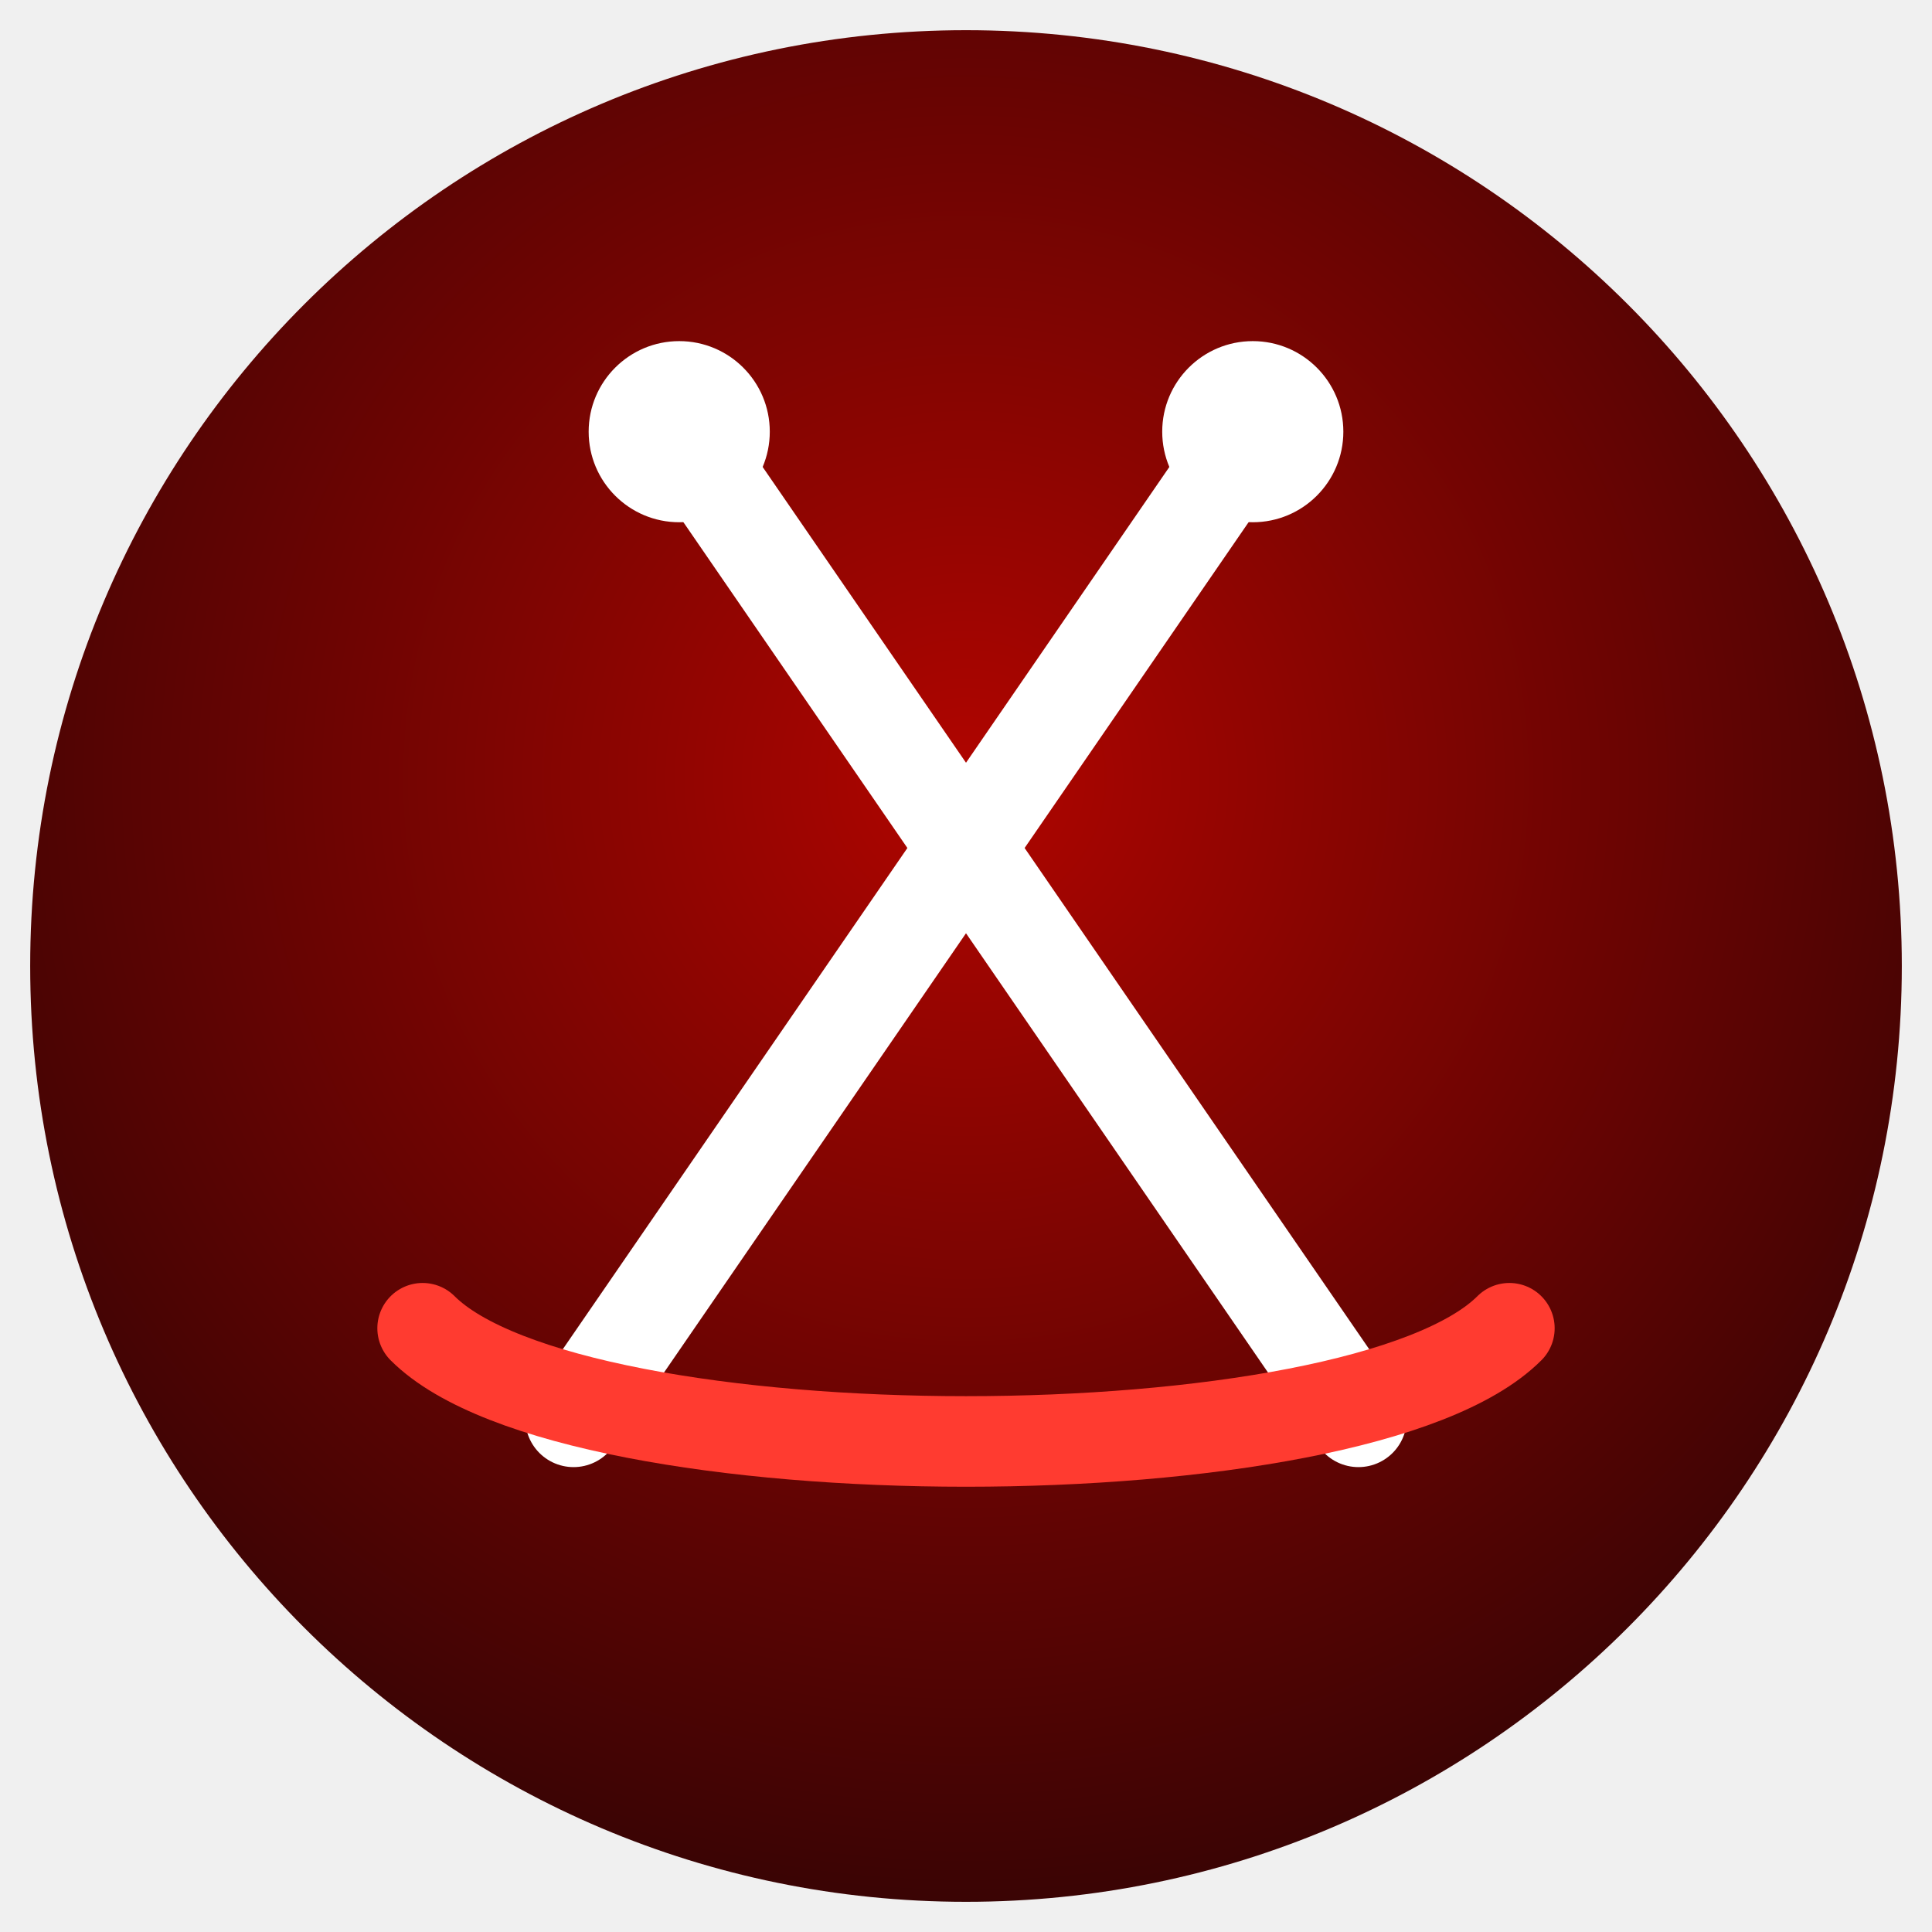
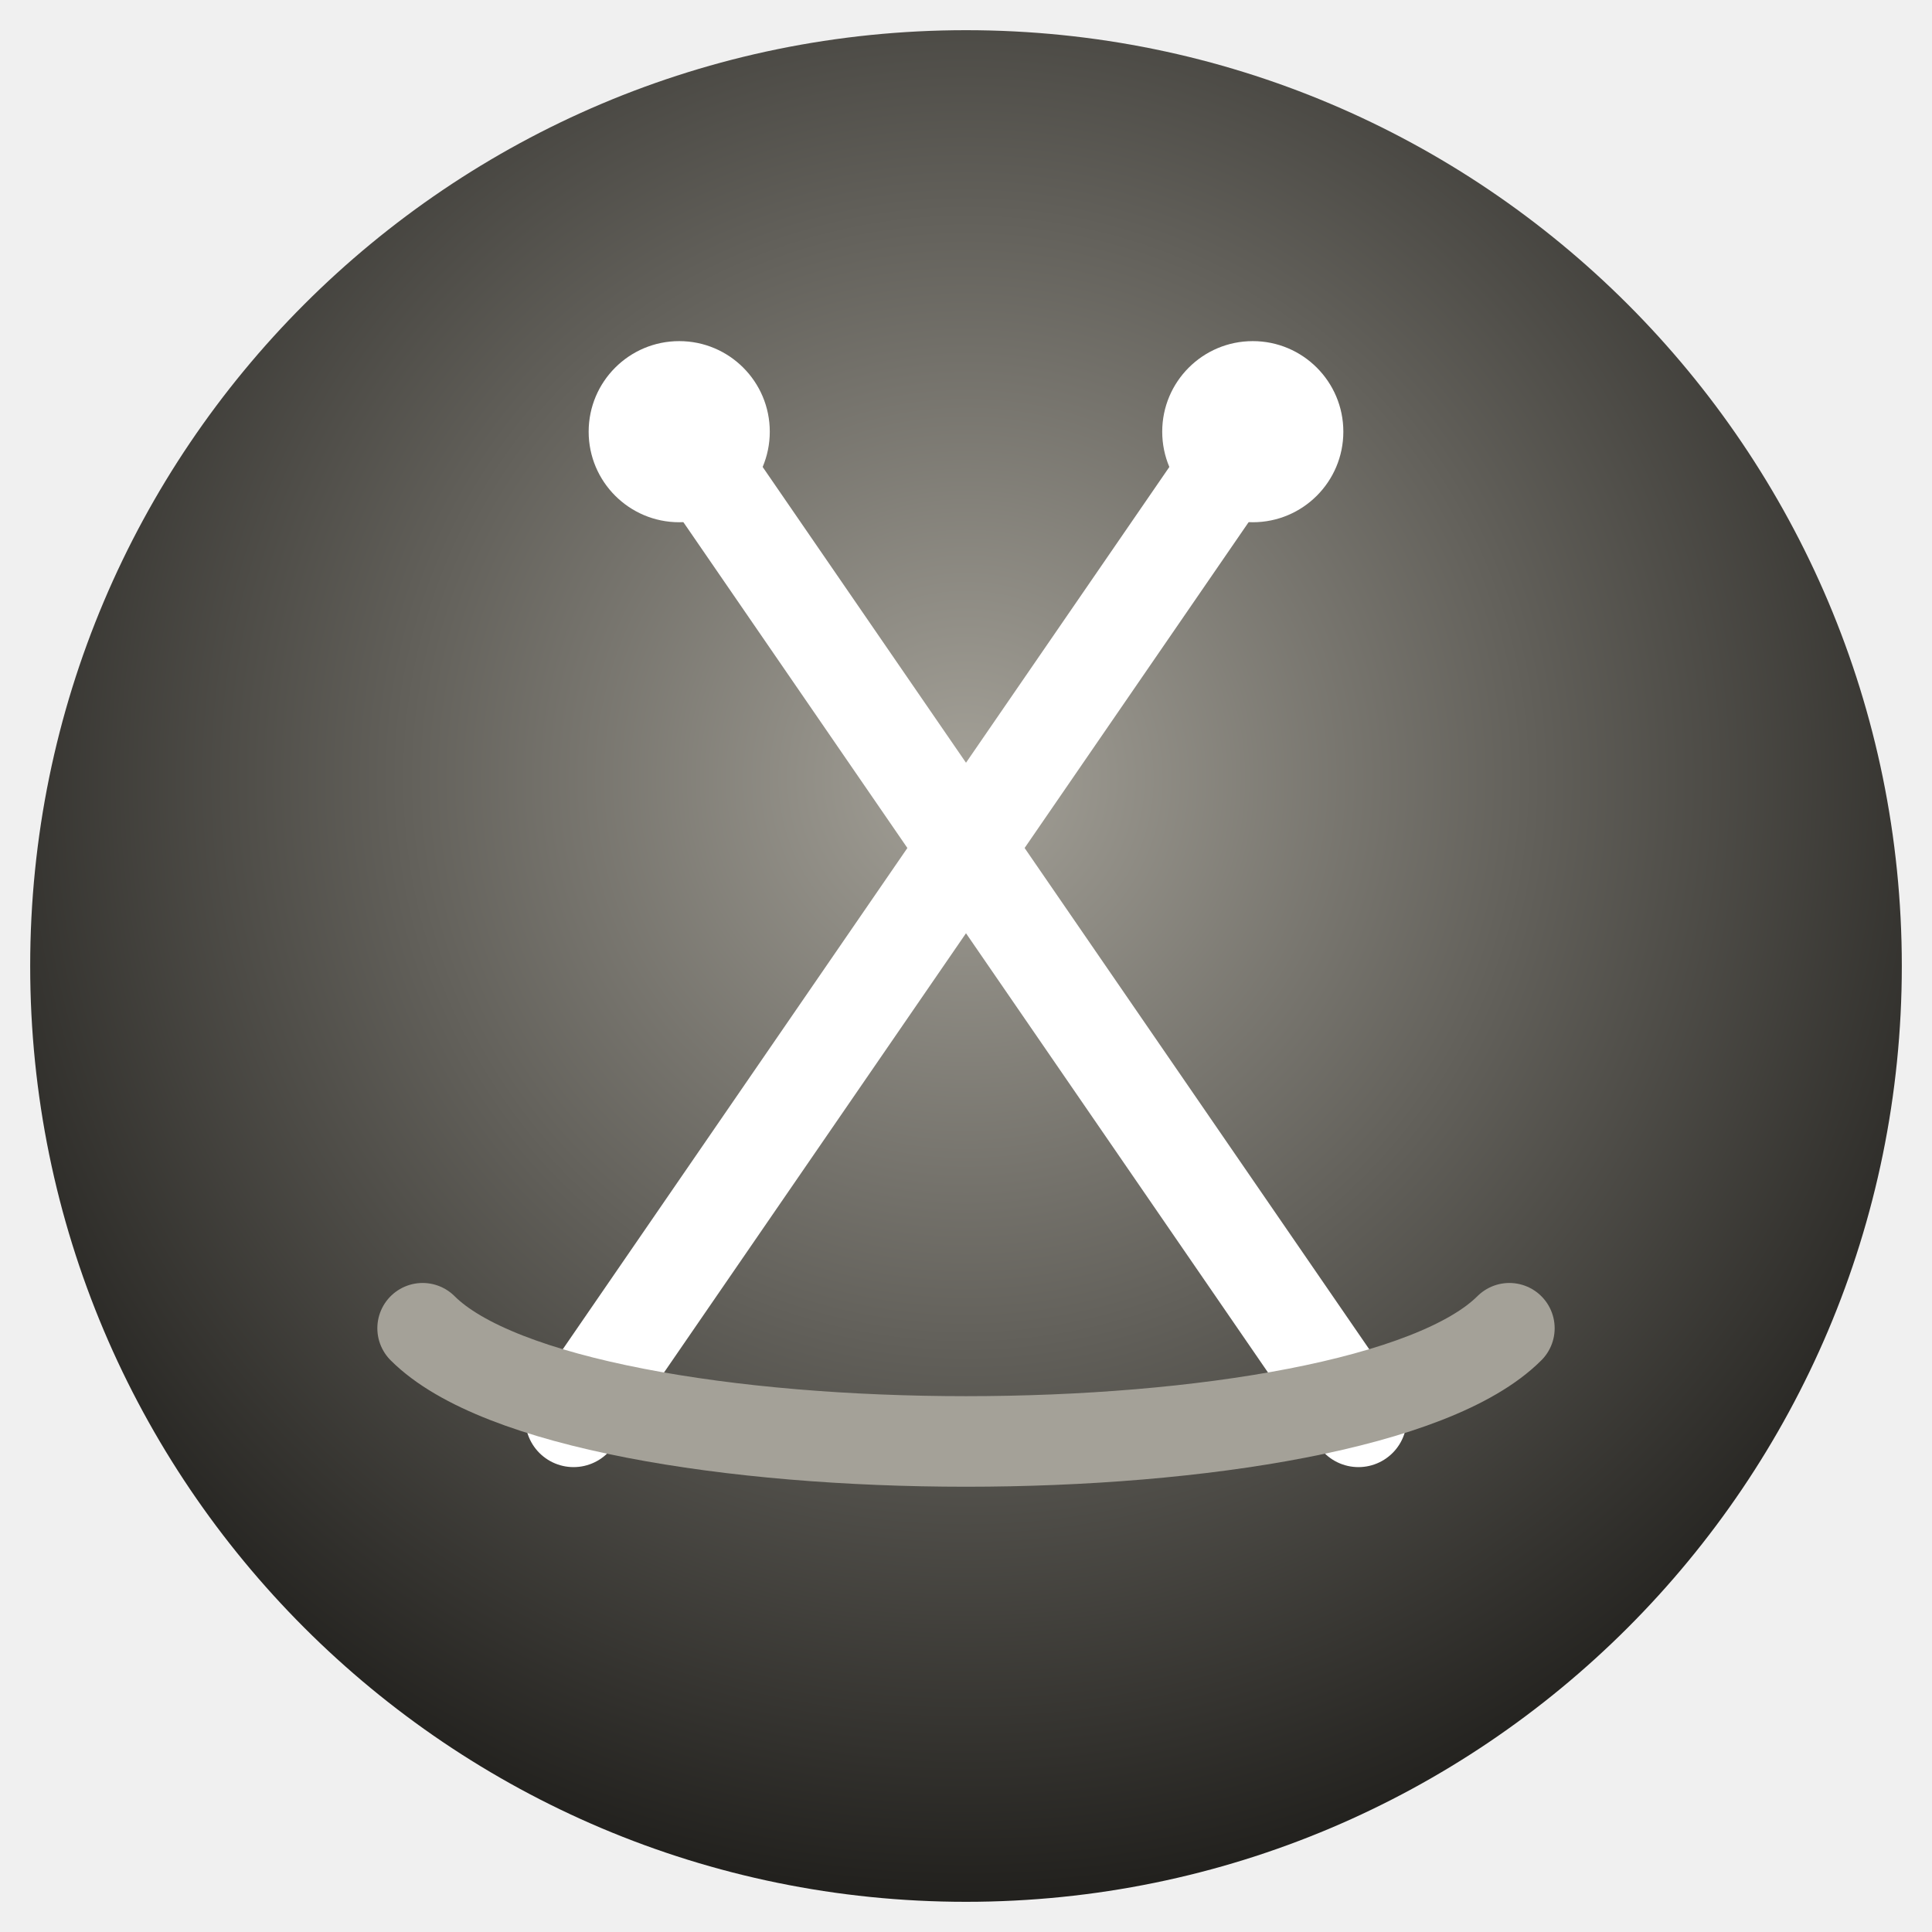
<svg xmlns="http://www.w3.org/2000/svg" viewBox="0 0 64 64">
  <defs>
    <radialGradient id="g" cx="50%" cy="40%" r="60%">
-       <stop offset="0" stop-color="#b00500" />
-       <stop offset="1" stop-color="#3a0404" />
+       <stop offset="0" stop-color="#a4a198" />
+       <stop offset="1" stop-color="#21201d" />
    </radialGradient>
  </defs>
  <circle cx="32" cy="32" r="31" fill="url(#g)" />
  <g stroke="#fff" stroke-width="3.2" stroke-linecap="round">
    <path d="M19 47 41 15" />
    <path d="M45 47 23 15" />
  </g>
  <circle cx="41.5" cy="14.3" r="3" fill="#fff" />
  <circle cx="22.5" cy="14.3" r="3" fill="#fff" />
-   <path d="M14 44c5 5 31 5 36 0" fill="none" stroke="#ff3b30" stroke-width="3" stroke-linecap="round" />
+   <path d="M14 44c5 5 31 5 36 0" fill="none" stroke="#a4a198" stroke-width="3" stroke-linecap="round" />
</svg>
